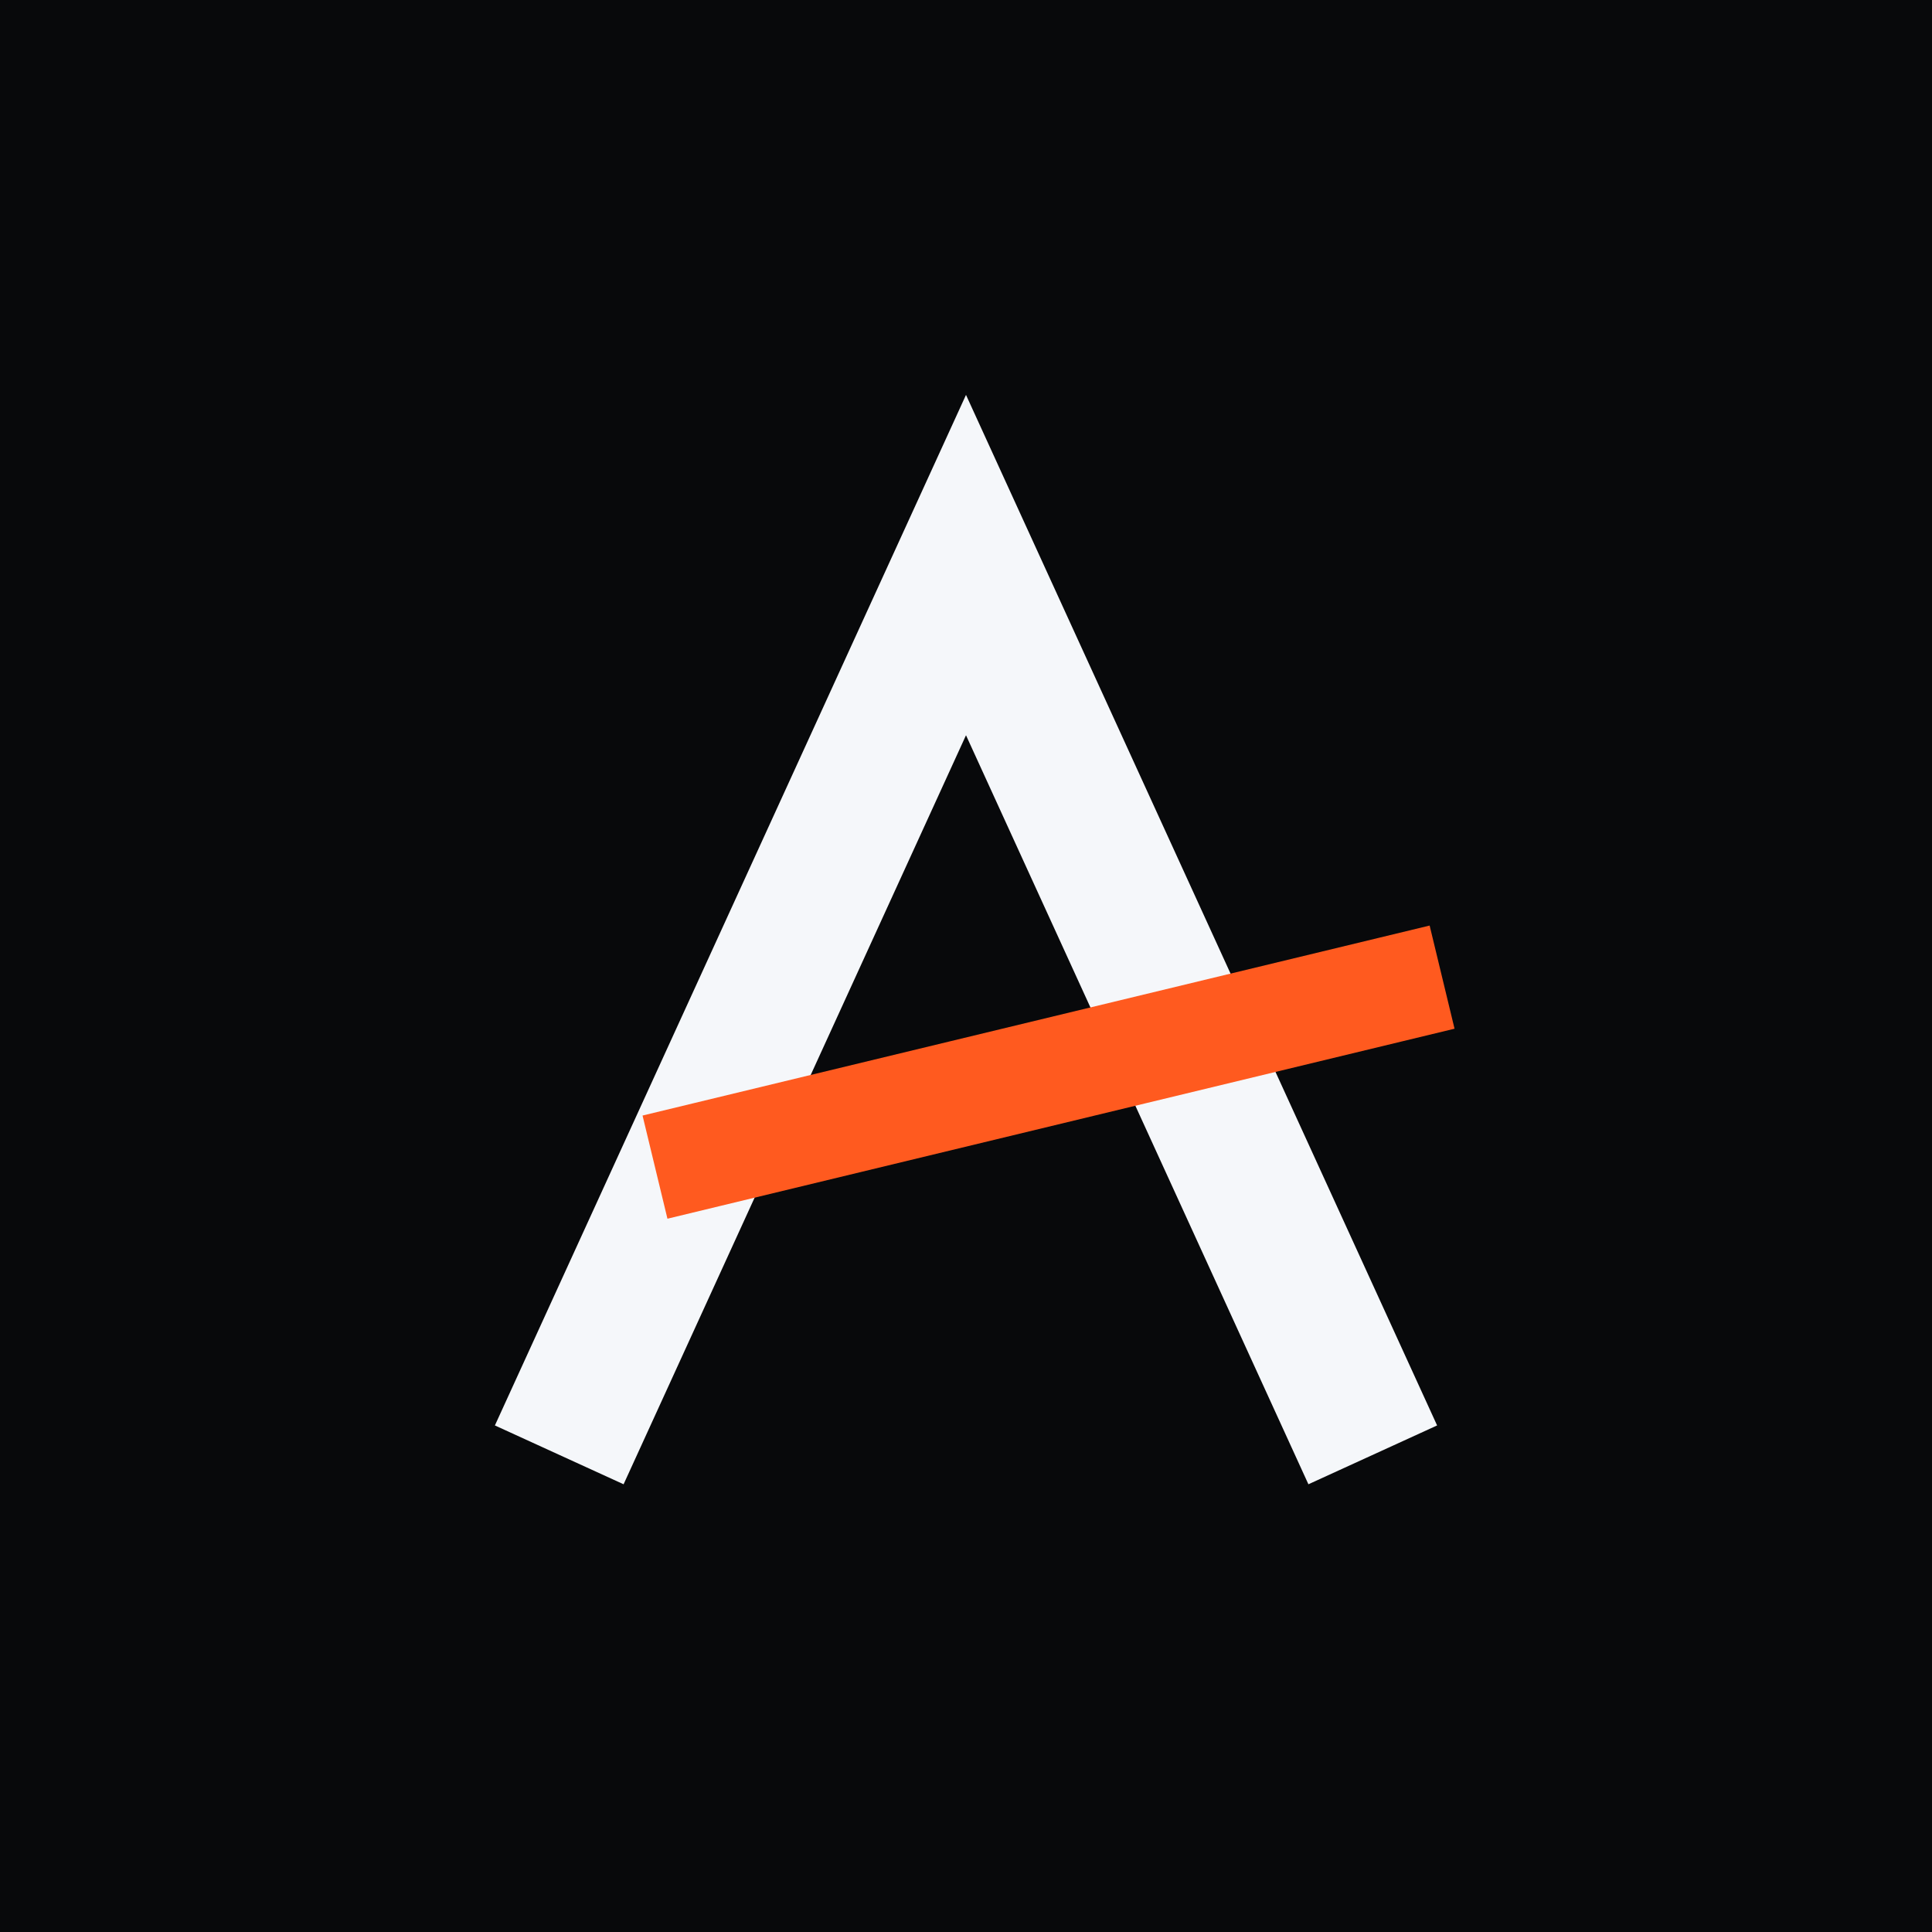
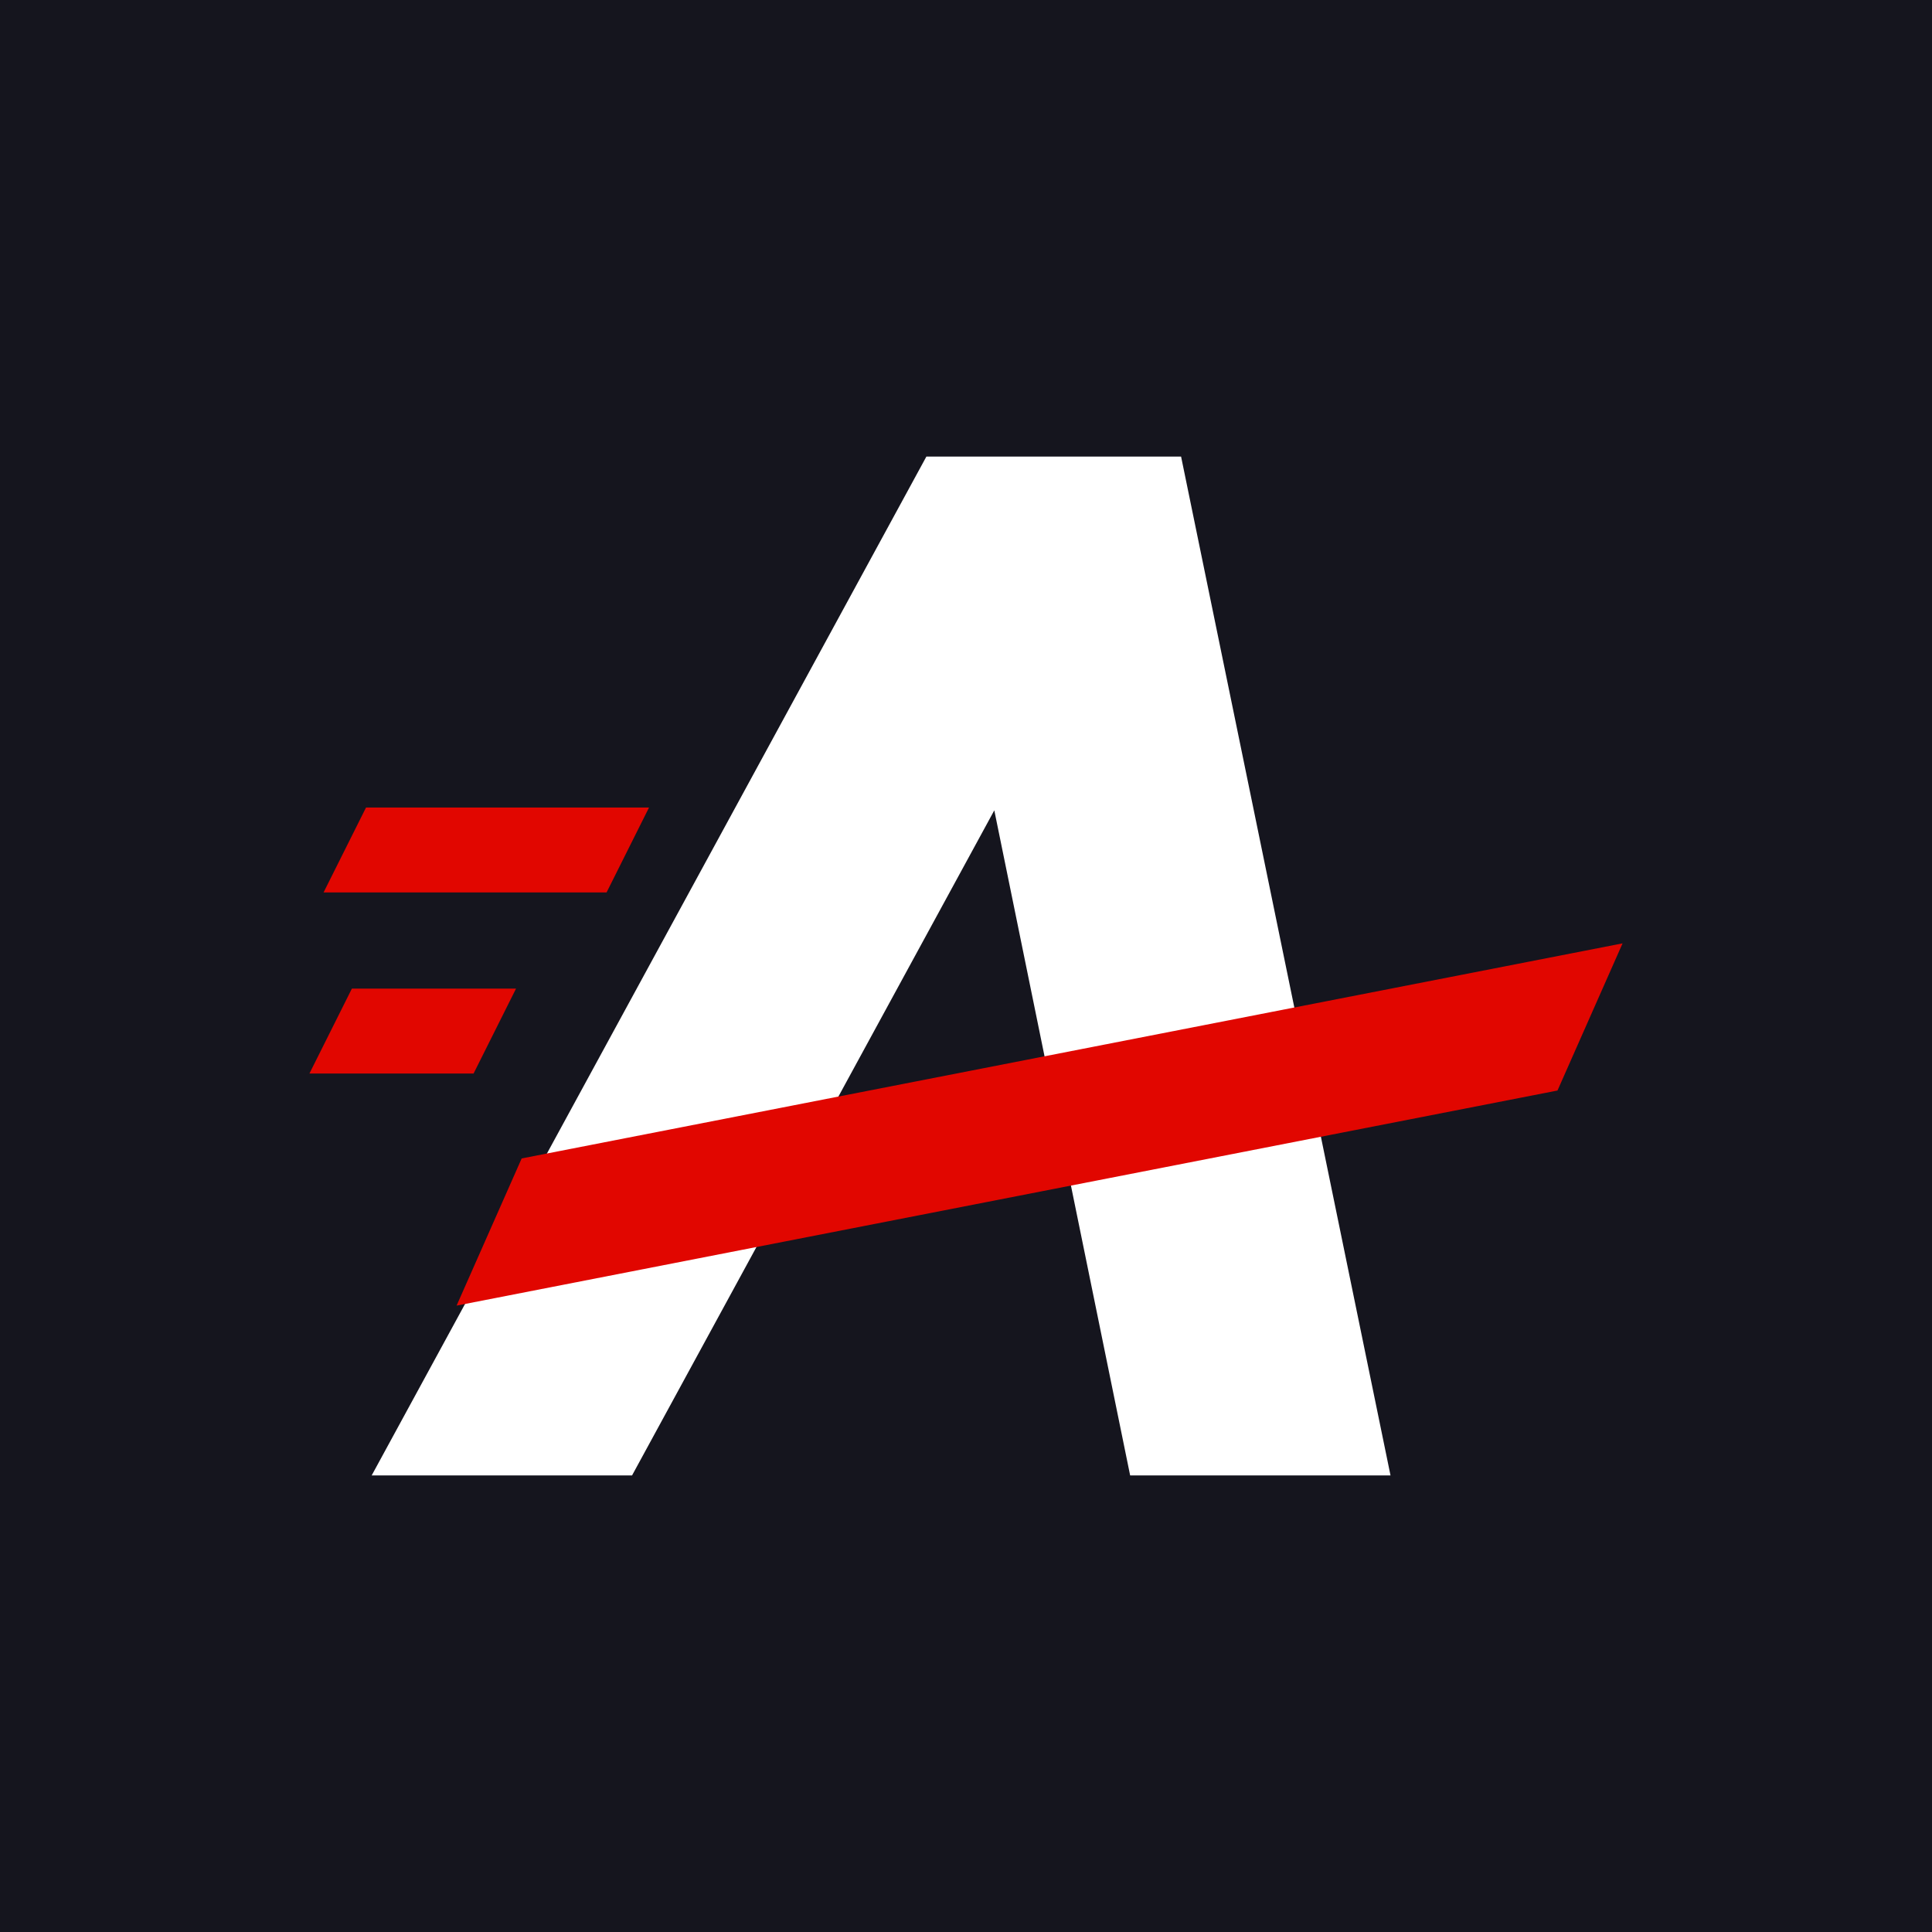
<svg xmlns="http://www.w3.org/2000/svg" viewBox="0 0 1024 1024" width="1024" height="1024">
-   <rect width="1024" height="1024" fill="#08090B" />
-   <g transform="translate(212 212) scale(25)">
-     <path d="M4 21 L12 3.5 L20 21" fill="none" stroke="#F5F7FA" stroke-width="3" stroke-linecap="square" stroke-linejoin="miter" />
-     <path d="M6.5 16 L21 12.5" fill="none" stroke="#FF5A1F" stroke-width="2.25" stroke-linecap="square" />
+   <rect width="1024" height="1024" fill="#15151E" />
+   <g transform="translate(152 152) scale(30)">
+     <path d="M1.4 9.2 L6.4 9.2 L5.65 10.7 L0.65 10.7 Z M1.15 12.4 L4.05 12.4 L3.3 13.9 L0.4 13.9 Z" fill="#E10600" />
+     <path d="M1.5 21 L11.3 3 L15.8 3 L19.5 21 L14.9 21 L12.5 9.25 L6.1 21 Z" fill="#FFFFFF" />
+     <path d="M4.15 15.4 L23.6 11.6 L22.45 14.2 L3 18 Z" fill="#E10600" />
  </g>
</svg>
